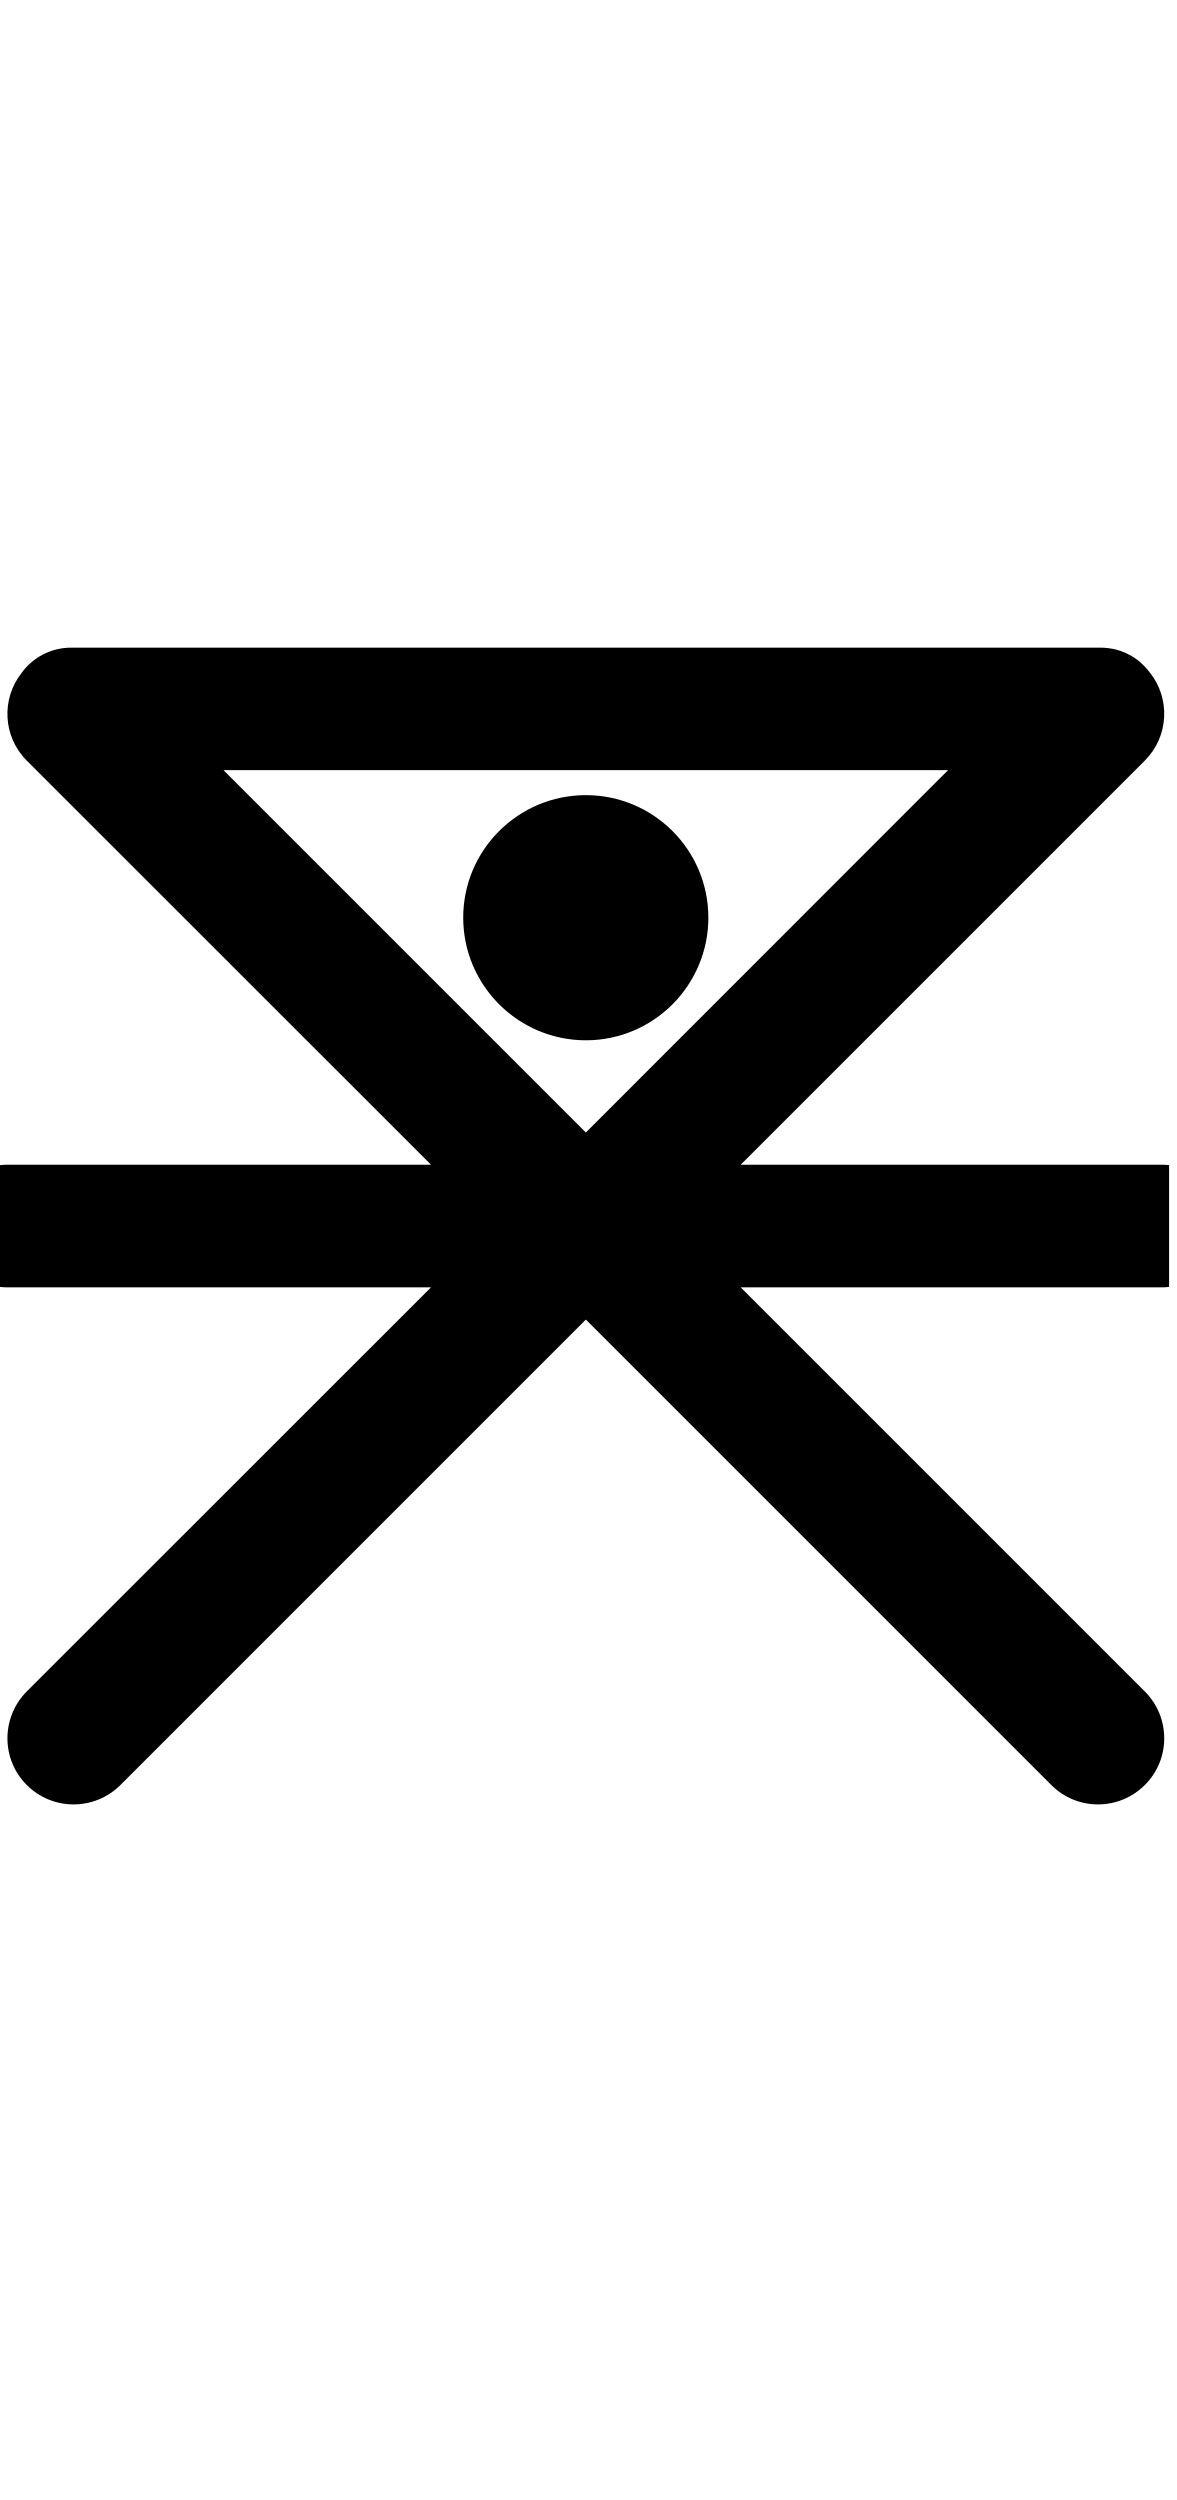
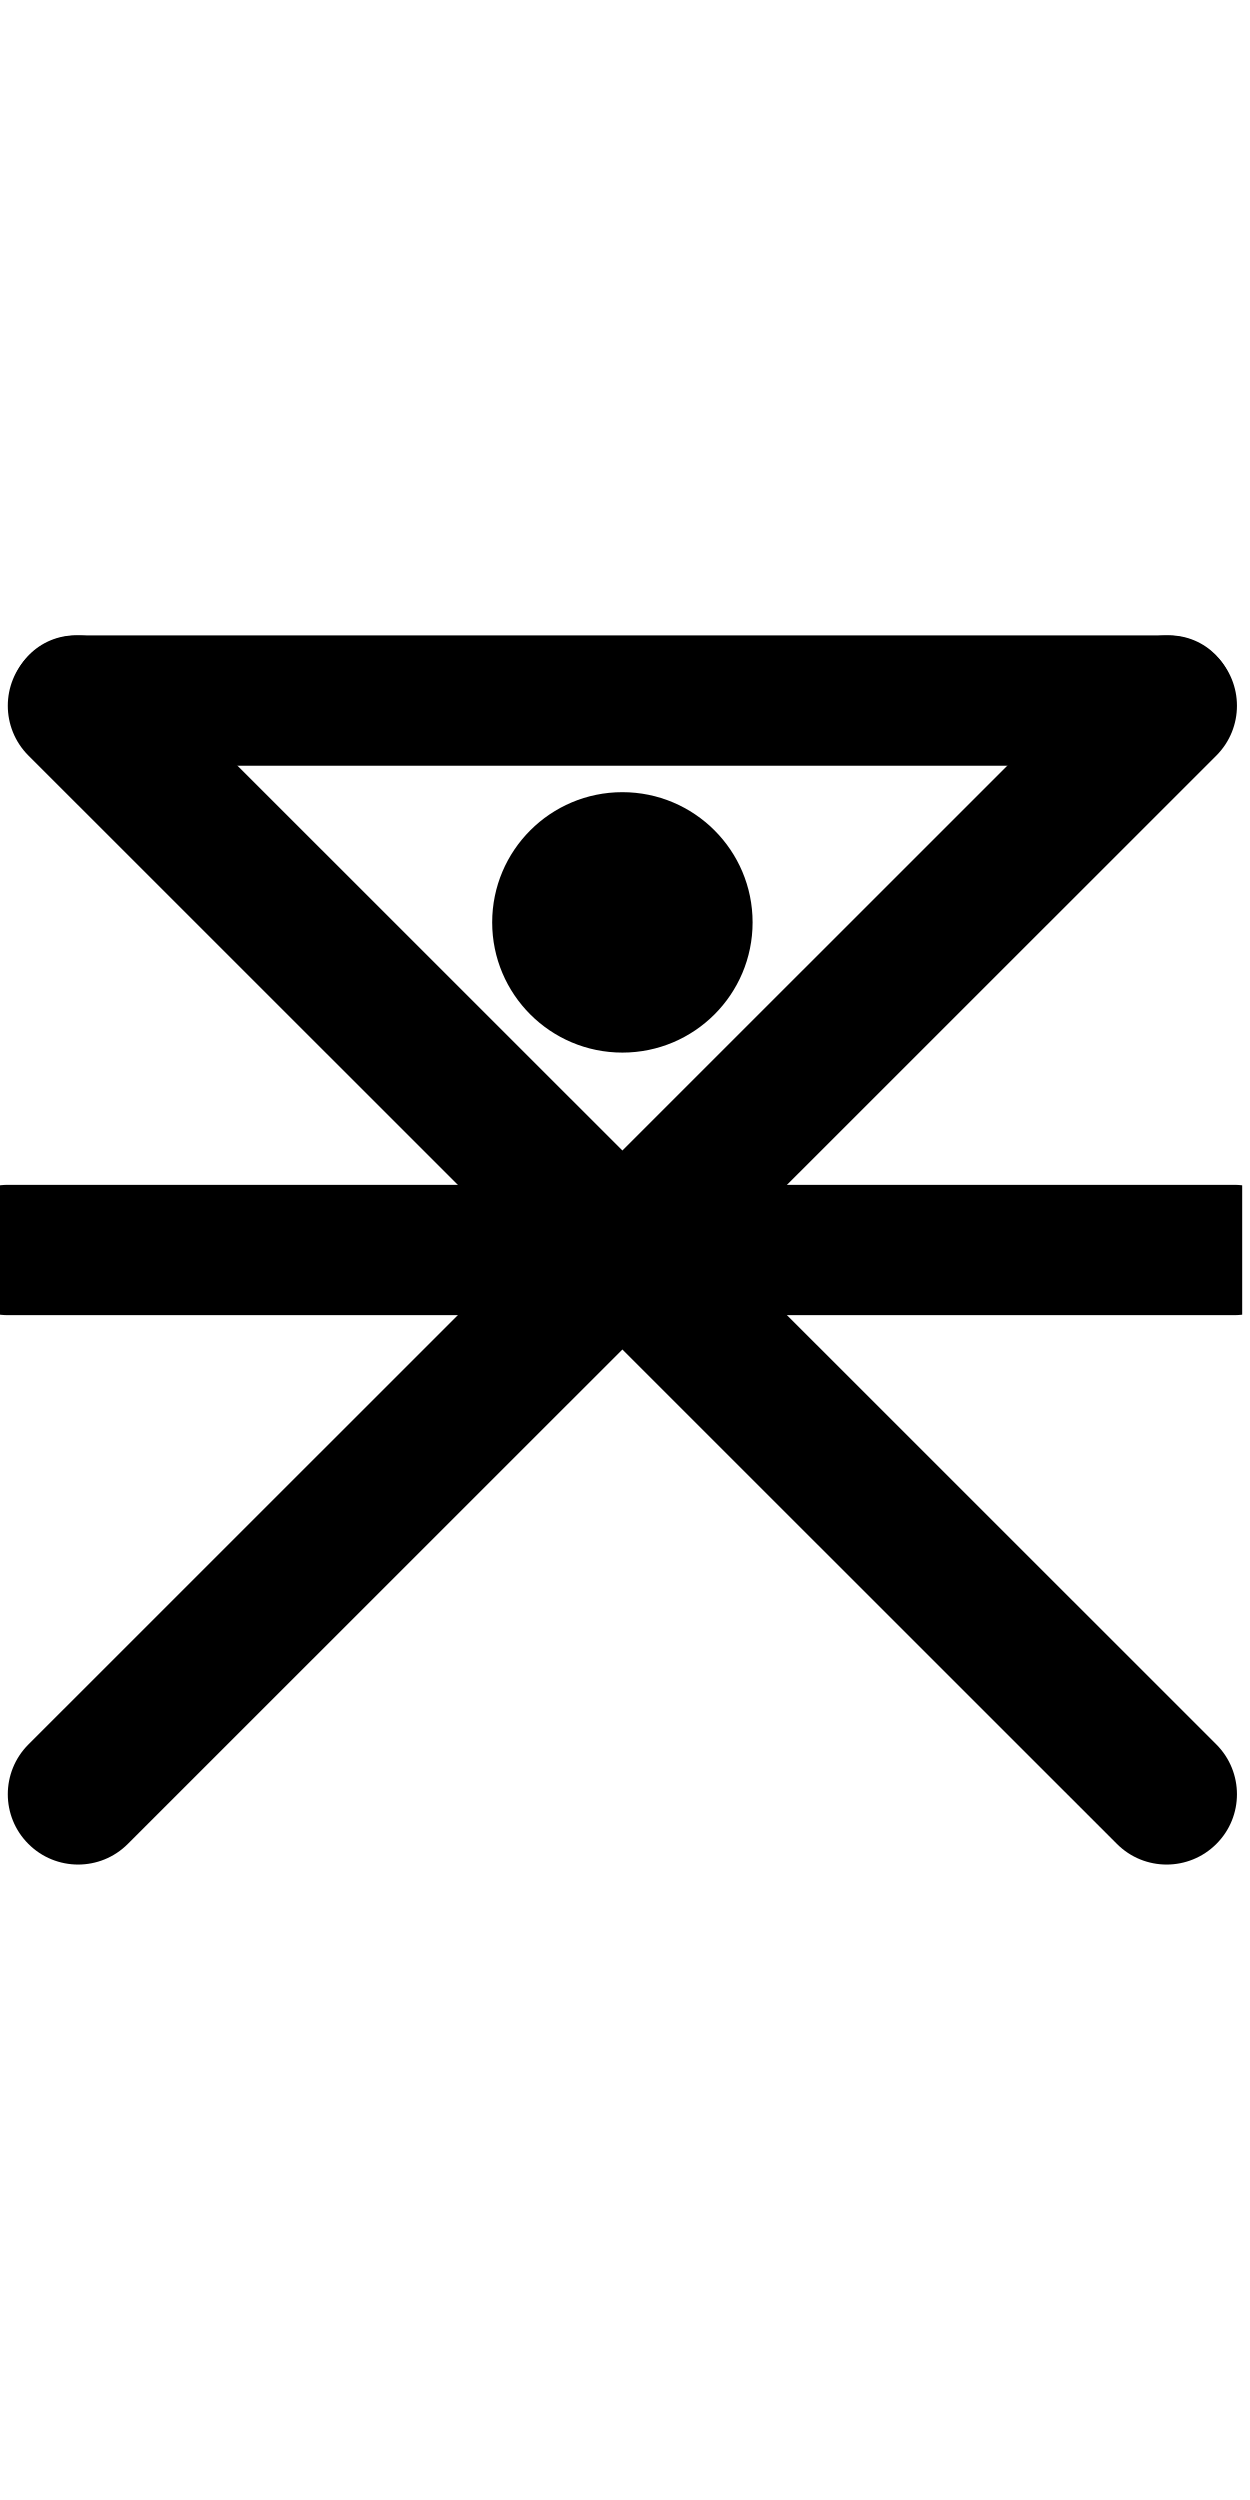
- <svg xmlns="http://www.w3.org/2000/svg" width="100%" height="100%" viewBox="0 0 8 17" version="1.1" xml:space="preserve" style="fill-rule:evenodd;clip-rule:evenodd;stroke-linejoin:round;stroke-miterlimit:2;">
-   <g transform="matrix(1,0,0,1,0,-154)">
-     <g id="_7" transform="matrix(0.496875,0,0,1,0,154.337)">
+ <svg xmlns="http://www.w3.org/2000/svg" width="100%" height="100%" viewBox="0 0 8 16" version="1.1" xml:space="preserve" style="fill-rule:evenodd;clip-rule:evenodd;stroke-linejoin:round;stroke-miterlimit:2;">
+   <g transform="matrix(1,0,0,1,-72,0)">
+     <g id="_7" transform="matrix(0.496875,0,0,1,72,3.55271e-15)">
      <rect x="0" y="0" width="16" height="16" style="fill:none;" />
-       <g id="_71" transform="matrix(2.01258,0,0,1,-169.848,0)">
-         <path d="M84.393,7.586C84.41,7.584 84.427,7.583 84.443,7.583L87.324,7.583L84.575,4.835C84.412,4.672 84.401,4.415 84.54,4.239C84.615,4.135 84.738,4.067 84.877,4.067L91.877,4.067C91.913,4.067 91.95,4.072 91.986,4.081C92.047,4.098 92.104,4.128 92.151,4.17C92.174,4.191 92.195,4.213 92.213,4.238L92.214,4.239C92.353,4.415 92.341,4.672 92.178,4.835L89.43,7.583L92.293,7.583C92.31,7.583 92.327,7.584 92.343,7.586L92.343,8.414C92.327,8.416 92.31,8.417 92.293,8.417L89.43,8.417L92.178,11.165C92.354,11.341 92.354,11.626 92.178,11.801C92.002,11.977 91.717,11.977 91.542,11.801L88.377,8.636L85.212,11.801C85.036,11.977 84.751,11.977 84.575,11.801C84.4,11.626 84.4,11.341 84.575,11.165L87.324,8.417L84.443,8.417C84.427,8.417 84.41,8.416 84.393,8.414L84.393,7.586ZM90.84,4.9L85.913,4.9L88.377,7.364L90.84,4.9ZM88.377,5.07C88.837,5.07 89.21,5.443 89.21,5.903C89.21,6.363 88.837,6.737 88.377,6.737C87.917,6.737 87.543,6.363 87.543,5.903C87.543,5.443 87.917,5.07 88.377,5.07Z" />
+       <clipPath id="_clip1">
+         <rect x="0" y="0" width="16" height="16" />
+       </clipPath>
+       <g clip-path="url(#_clip1)">
+         <g id="_10" transform="matrix(2.01258,0,0,1,-8.05085,0)">
+           <g transform="matrix(0.957052,0.00141525,-0.00861127,-0.957089,-31.902,15.7227)">
+             <path d="M42.118,8.429L45.691,4.83C45.873,4.646 45.87,4.348 45.685,4.165C45.5,3.981 45.202,3.98 45.02,4.164L41.447,7.763C41.266,7.946 41.268,8.244 41.453,8.428C41.639,8.612 41.937,8.612 42.118,8.429Z" />
+           </g>
+           <g transform="matrix(-0.957052,0.00141525,0.00861127,-0.957089,47.869,15.7227)">
+             <path d="M42.118,8.429L45.691,4.83C45.873,4.646 45.87,4.348 45.685,4.165C45.5,3.981 45.202,3.98 45.02,4.164L41.447,7.763C41.266,7.946 41.268,8.244 41.453,8.428C41.639,8.612 41.937,8.612 42.118,8.429Z" />
+           </g>
+         </g>
+         <g id="base" transform="matrix(2.01258,0,0,1,-8.05085,0)">
+           <g id="consonant" transform="matrix(6.12323e-17,-1,-1,-6.12323e-17,16,16)">
+             <path d="M7.583,4.1L7.583,8C7.583,8.23 7.77,8.417 8,8.417C8.23,8.417 8.417,8.23 8.417,8L8.417,4.1C8.417,3.87 8.23,3.683 8,3.683C7.77,3.683 7.583,3.87 7.583,4.1Z" />
+           </g>
+           <g id="consonant1" transform="matrix(6.12323e-17,-1,-1,-6.12323e-17,12.467,16)">
+             <path d="M7.583,4.5L7.583,8.417C7.583,8.647 7.77,8.833 8,8.833C8.23,8.833 8.417,8.647 8.417,8.417L8.417,4.5C8.417,4.27 8.23,4.083 8,4.083C7.77,4.083 7.583,4.27 7.583,4.5Z" />
+           </g>
+         </g>
+         <g id="_1" transform="matrix(2.01258,0,0,1,-8.08404,0)">
+           <g transform="matrix(0.957052,-0.00141525,-0.00861127,0.957089,-31.8855,0.277345)">
+             <path d="M42.118,8.429L45.691,4.83C45.873,4.646 45.87,4.348 45.685,4.165C45.5,3.981 45.202,3.98 45.02,4.164L41.447,7.763C41.266,7.946 41.268,8.244 41.453,8.428C41.639,8.612 41.937,8.612 42.118,8.429Z" />
+           </g>
+           <g transform="matrix(-0.957052,-0.00141525,0.00861127,0.957089,47.8855,0.277345)">
+             <path d="M42.118,8.429L45.691,4.83C45.873,4.646 45.87,4.348 45.685,4.165C45.5,3.981 45.202,3.98 45.02,4.164L41.447,7.763C41.266,7.946 41.268,8.244 41.453,8.428C41.639,8.612 41.937,8.612 42.118,8.429Z" />
+           </g>
+         </g>
+         <g id="_2" transform="matrix(1.67715,0,0,0.833333,-40.6207,-79.0967)">
+           <circle cx="29" cy="102" r="1" />
+         </g>
+         <g id="_3" transform="matrix(2.01258,0,0,1,-8.08404,-0.0164902)">
+           <path d="M11.5,4.083L4.5,4.083C4.27,4.083 4.083,4.27 4.083,4.5C4.083,4.73 4.27,4.917 4.5,4.917L11.5,4.917C11.73,4.917 11.917,4.73 11.917,4.5C11.917,4.27 11.73,4.083 11.5,4.083Z" />
+         </g>
      </g>
    </g>
  </g>
</svg>
